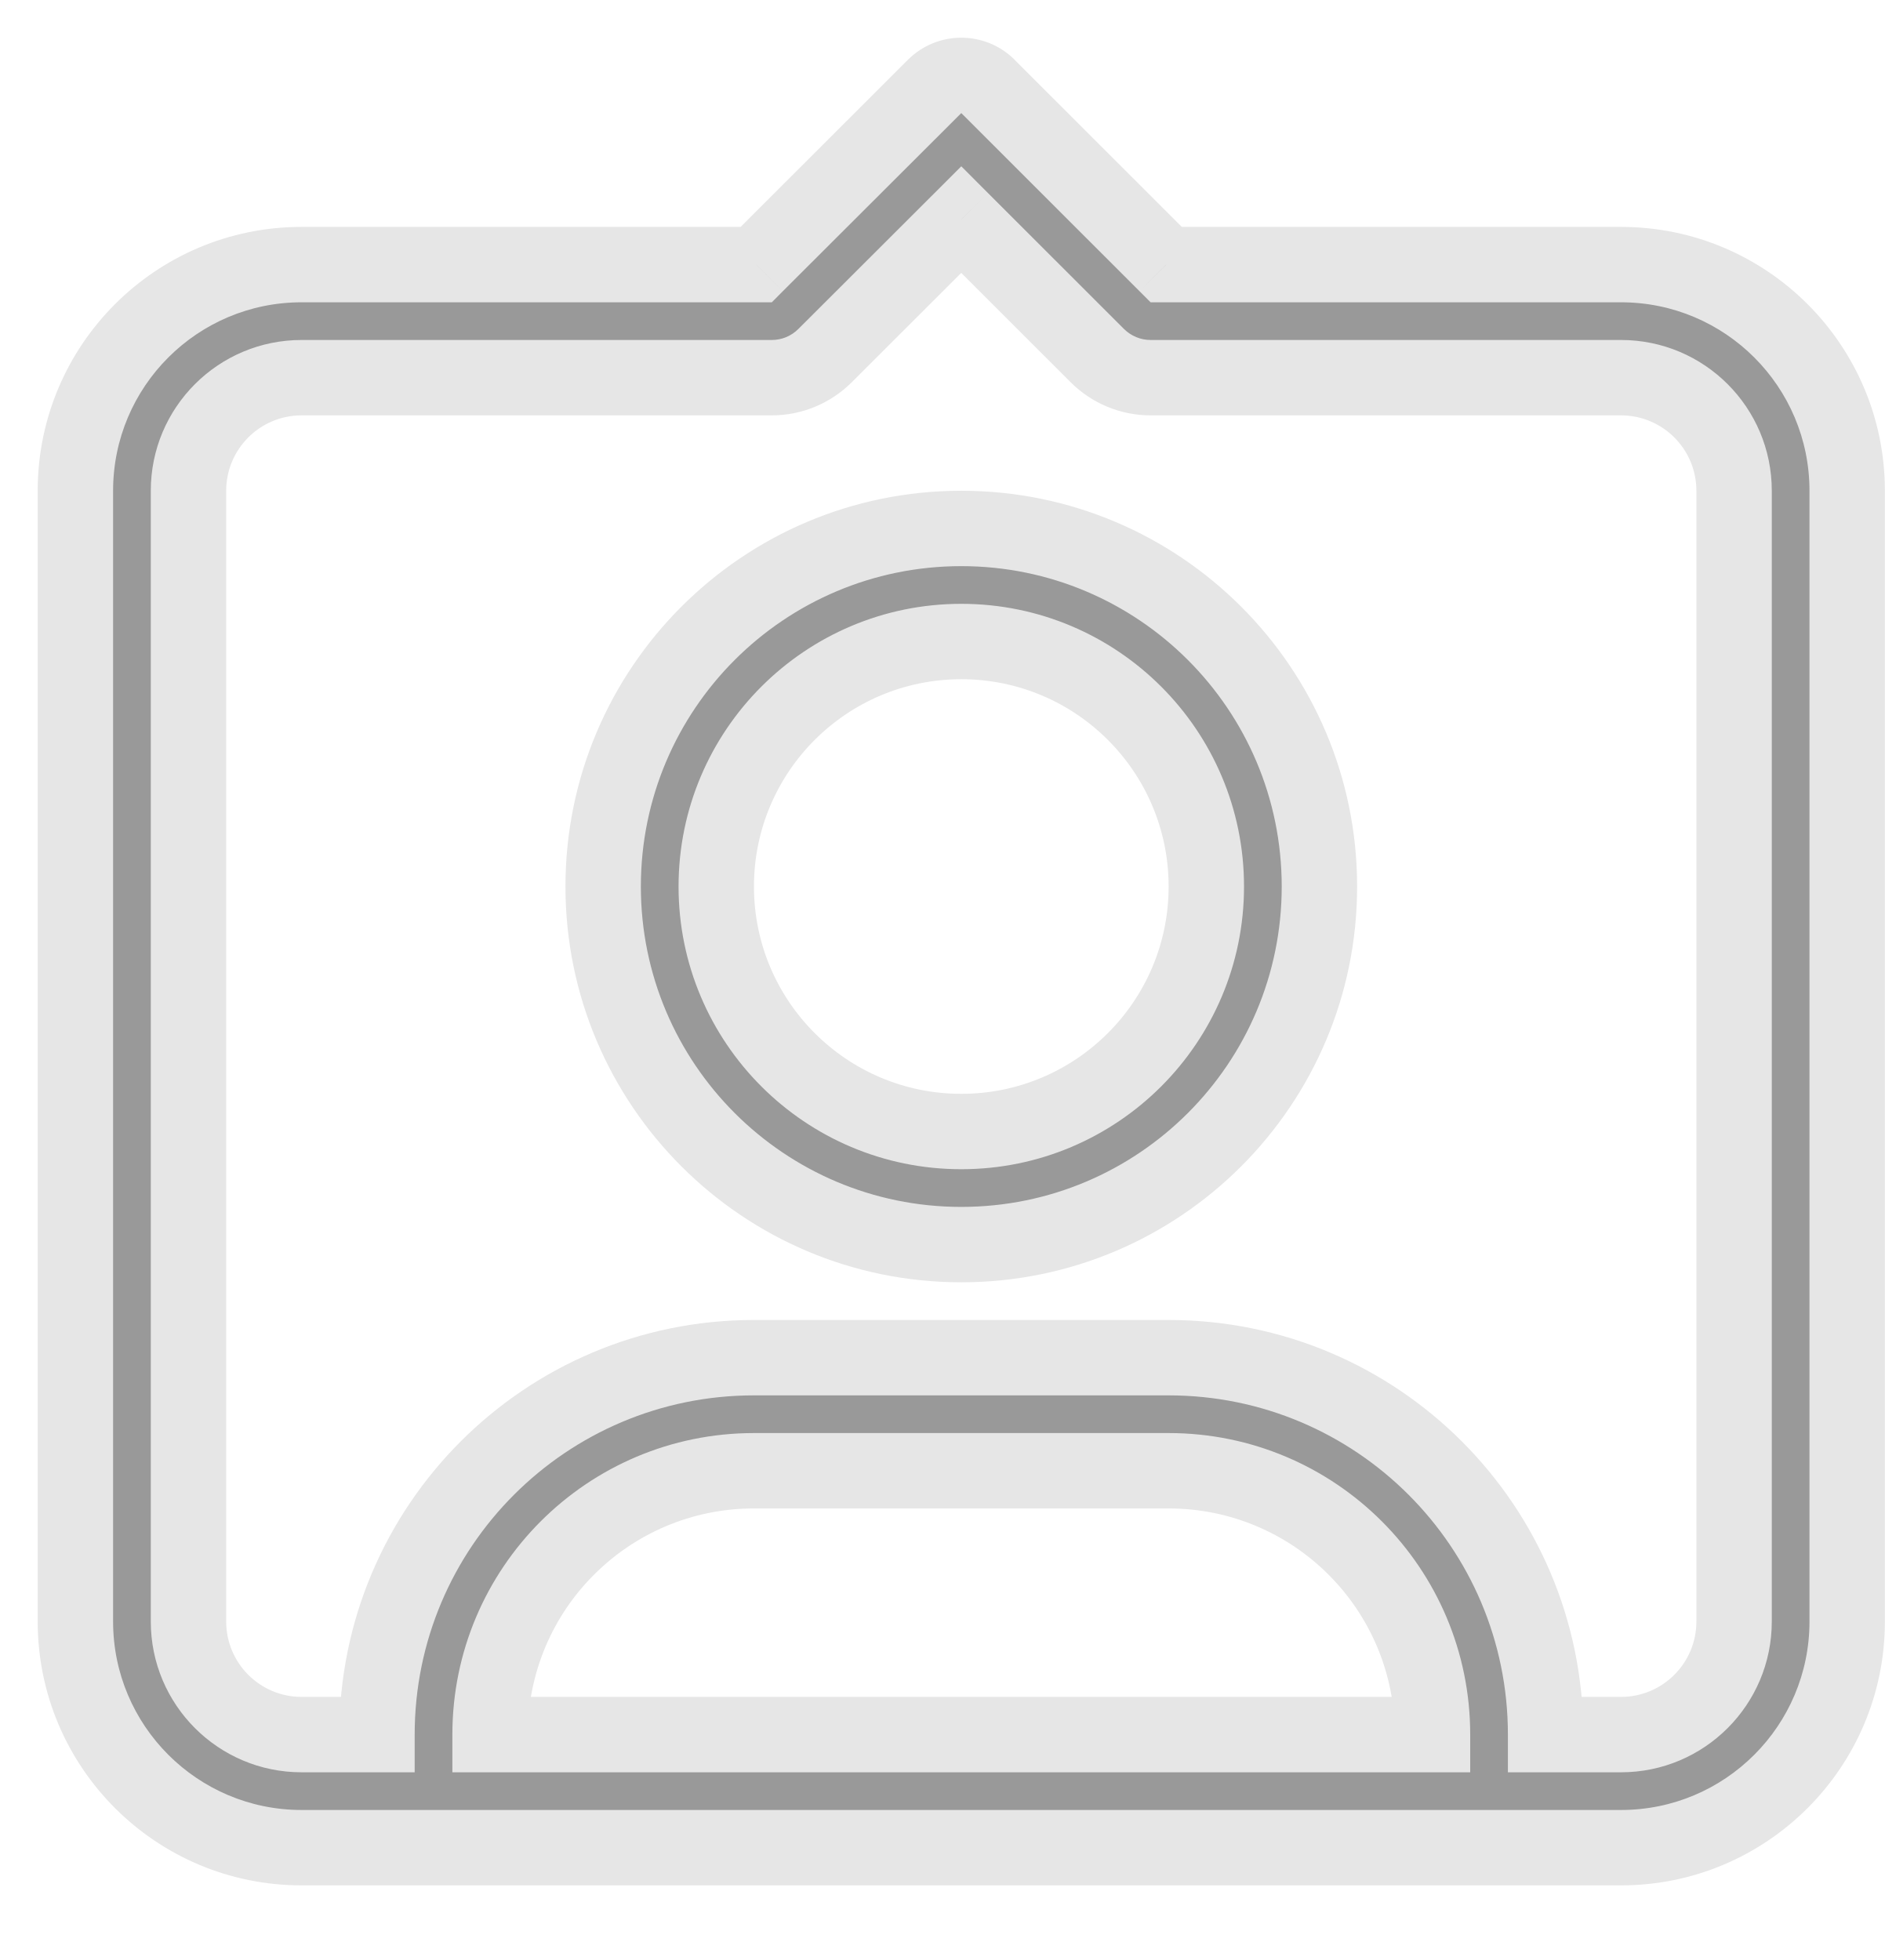
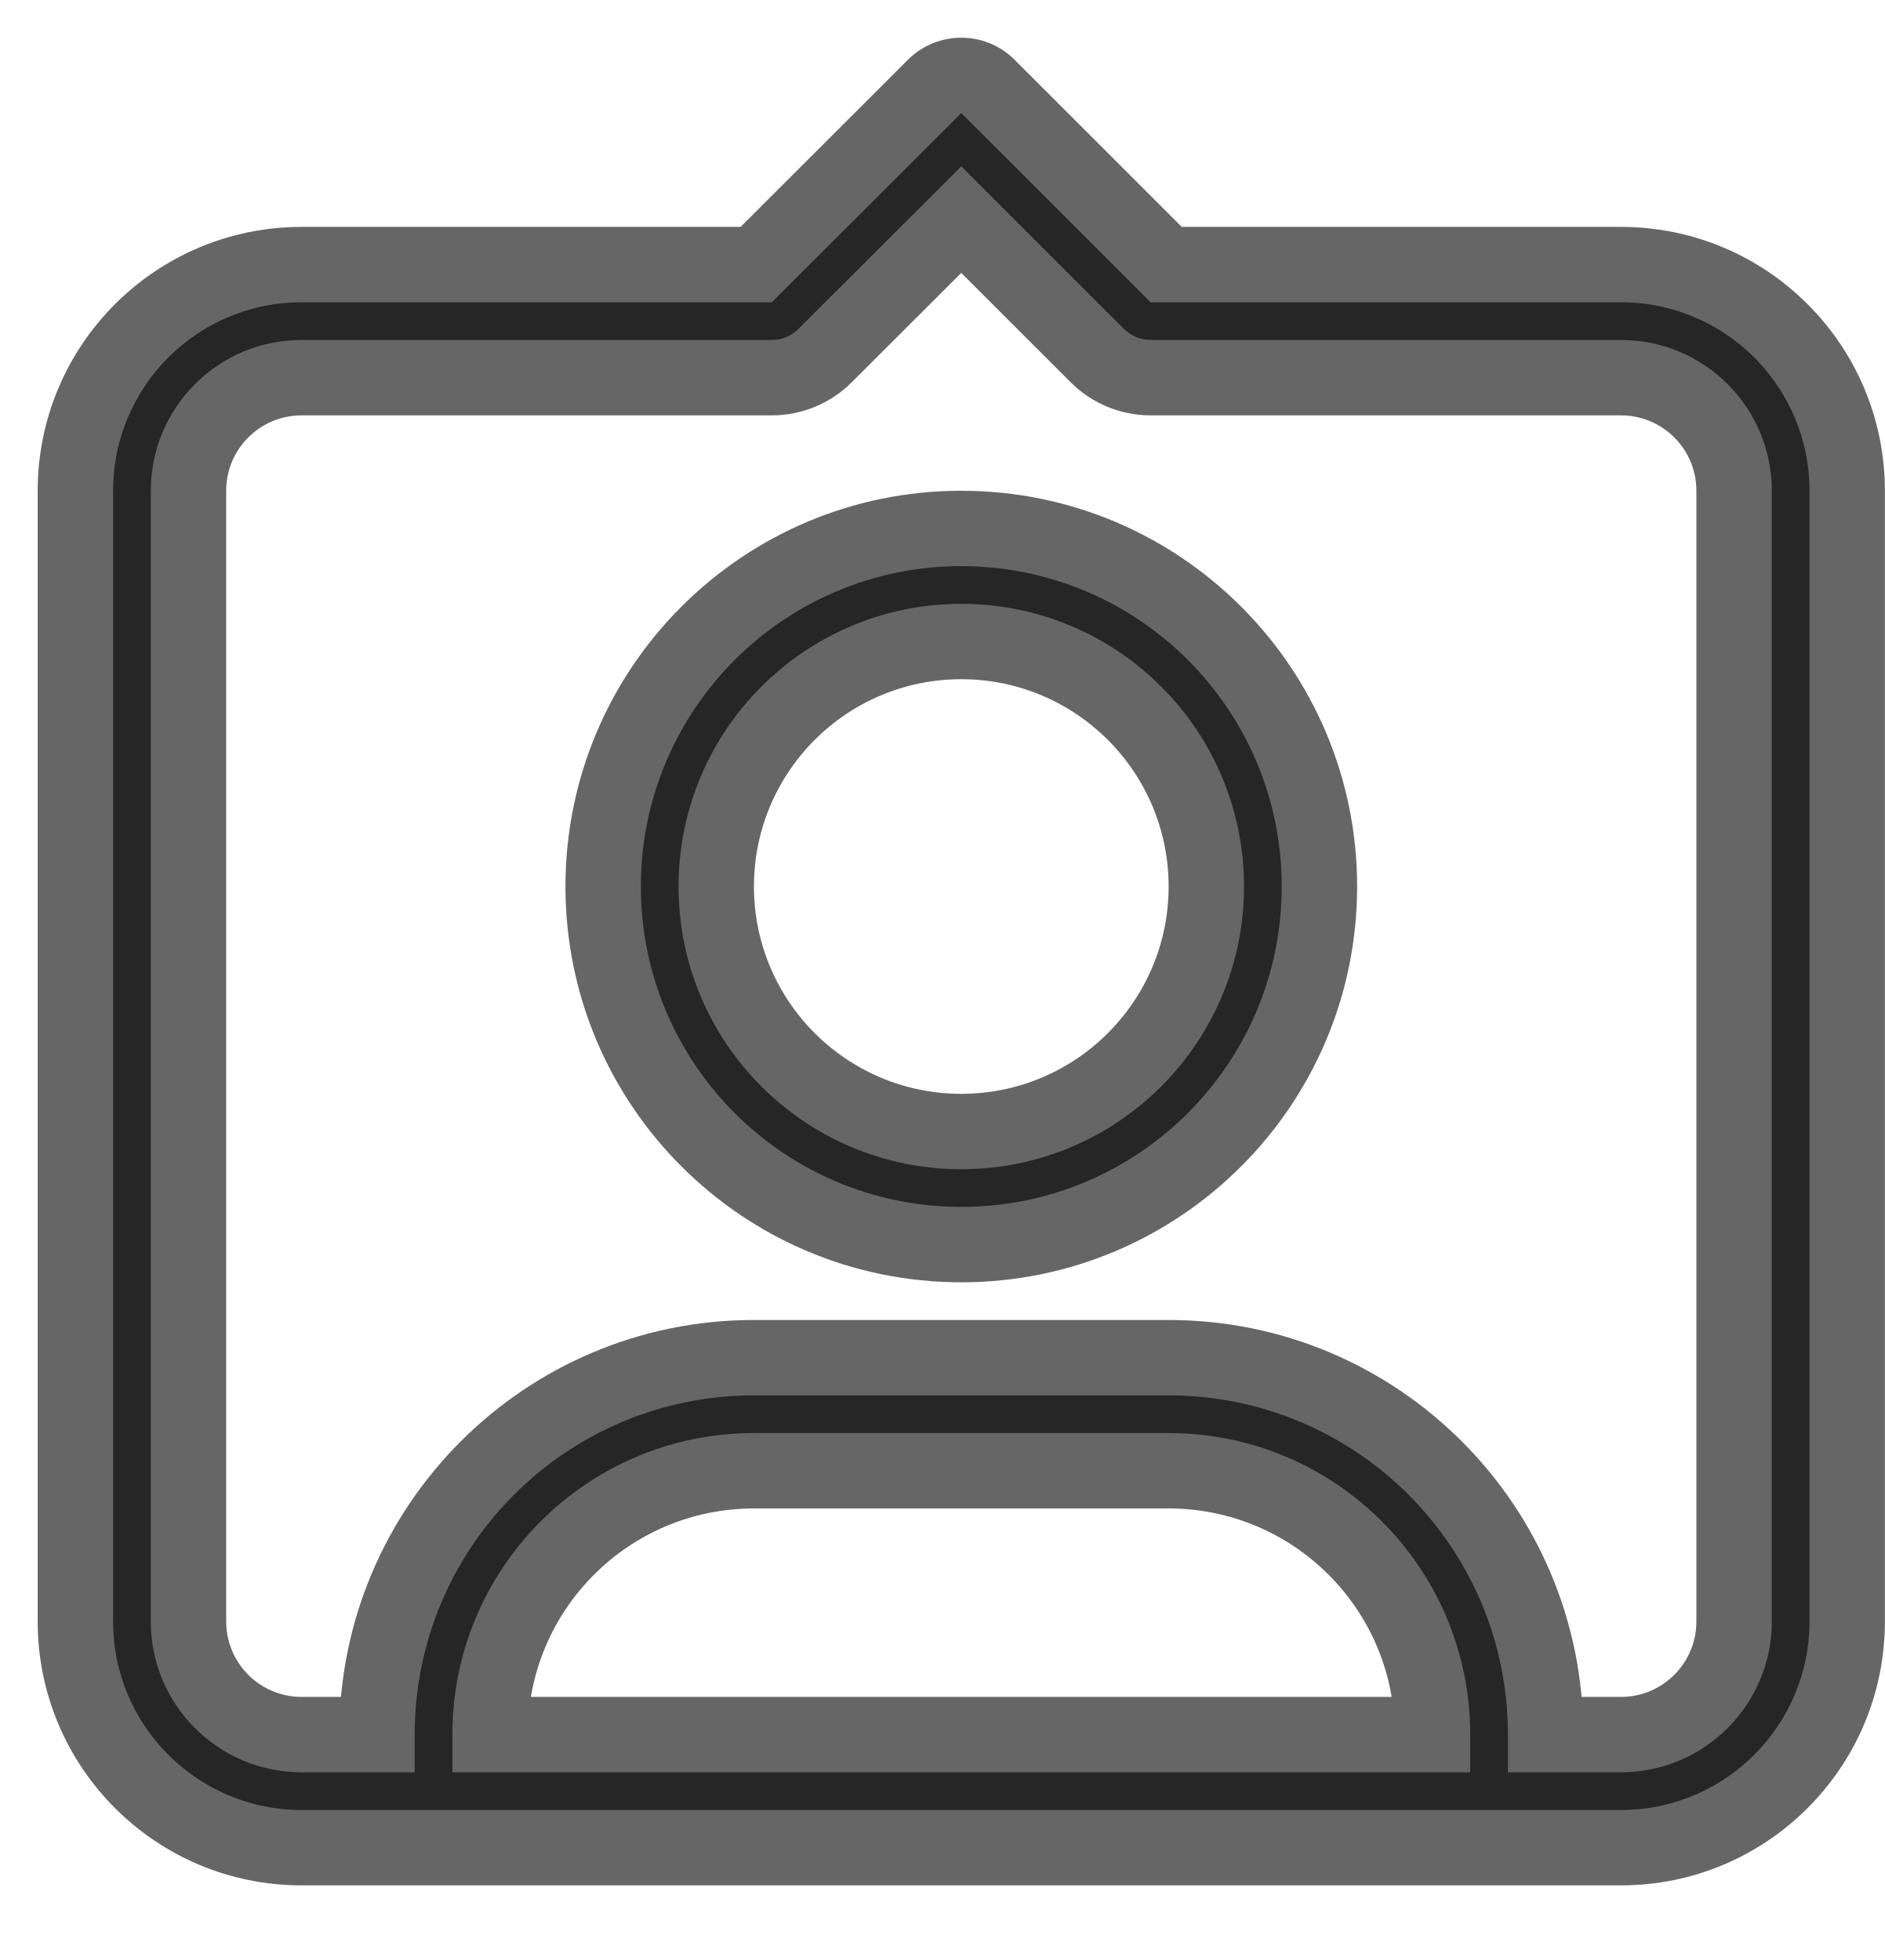
<svg xmlns="http://www.w3.org/2000/svg" width="25" height="26" viewBox="0 0 25 26" fill="none">
-   <path fill-rule="evenodd" clip-rule="evenodd" d="M13.104 1.146L15.468 3.51H21.5C23.157 3.51 24.5 4.853 24.5 6.51V21.51C24.5 23.166 23.157 24.51 21.5 24.51H4C2.343 24.51 1 23.166 1 21.51V6.51C1 4.853 2.343 3.51 4 3.51H10.03L12.396 1.146C12.592 0.951 12.908 0.951 13.104 1.146ZM12.749 2.913L10.944 4.717C10.756 4.904 10.502 5.01 10.237 5.01H4C3.172 5.01 2.5 5.681 2.5 6.51V21.51C2.5 22.338 3.172 23.01 4 23.01H5C5 20.248 7.239 18.01 10 18.01H15.5C18.261 18.01 20.5 20.248 20.5 23.01H21.5C22.328 23.01 23 22.338 23 21.51V6.51C23 5.681 22.328 5.01 21.5 5.01H15.261C14.995 5.01 14.741 4.904 14.553 4.717L12.749 2.913ZM15.5 19.51C17.433 19.51 19 21.077 19 23.01H6.5C6.5 21.077 8.067 19.51 10 19.51H15.5ZM12.75 7.01C15.373 7.01 17.5 9.136 17.5 11.76C17.5 14.383 15.373 16.51 12.75 16.51C10.127 16.51 8 14.383 8 11.76C8 9.136 10.127 7.01 12.75 7.01ZM9.5 11.76C9.5 9.965 10.955 8.51 12.75 8.51C14.545 8.51 16 9.965 16 11.76C16 13.555 14.545 15.01 12.75 15.01C10.955 15.01 9.5 13.555 9.5 11.76Z" fill="black" fill-opacity="0.4" />
-   <path d="M15.468 3.51L15.114 3.863L15.261 4.01H15.468V3.51ZM13.104 1.146L13.457 0.793L13.457 0.792L13.104 1.146ZM10.03 3.51V4.01H10.237L10.383 3.863L10.03 3.51ZM12.396 1.146L12.043 0.792L12.043 0.792L12.396 1.146ZM10.944 4.717L10.59 4.363L10.59 4.363L10.944 4.717ZM12.749 2.913L13.103 2.56L12.75 2.206L12.396 2.56L12.749 2.913ZM5 23.01V23.51H5.5V23.01H5ZM20.5 23.01H20V23.51H20.5V23.01ZM14.553 4.717L14.2 5.07L14.2 5.07L14.553 4.717ZM19 23.01V23.51H19.5V23.01H19ZM6.5 23.01H6V23.51H6.5V23.01ZM15.821 3.156L13.457 0.793L12.75 1.5L15.114 3.863L15.821 3.156ZM21.5 3.01H15.468V4.01H21.5V3.01ZM25 6.51C25 4.577 23.433 3.01 21.5 3.01V4.01C22.881 4.01 24 5.129 24 6.51H25ZM25 21.51V6.51H24V21.51H25ZM21.5 25.01C23.433 25.01 25 23.443 25 21.51H24C24 22.89 22.881 24.01 21.5 24.01V25.01ZM4 25.01H21.5V24.01H4V25.01ZM0.5 21.51C0.5 23.443 2.067 25.01 4 25.01V24.01C2.619 24.01 1.5 22.89 1.5 21.51H0.5ZM0.5 6.51V21.51H1.5V6.51H0.5ZM4 3.01C2.067 3.01 0.5 4.577 0.5 6.51H1.5C1.5 5.129 2.619 4.01 4 4.01V3.01ZM10.03 3.01H4V4.01H10.03V3.01ZM12.043 0.792L9.677 3.156L10.383 3.863L12.75 1.5L12.043 0.792ZM13.457 0.792C13.066 0.403 12.434 0.403 12.043 0.792L12.749 1.5C12.75 1.5 12.75 1.5 12.749 1.5C12.749 1.5 12.749 1.5 12.75 1.5C12.751 1.5 12.751 1.5 12.751 1.5C12.75 1.5 12.75 1.5 12.751 1.5L13.457 0.792ZM11.297 5.071L13.103 3.267L12.396 2.56L10.59 4.363L11.297 5.071ZM10.237 5.51C10.634 5.51 11.016 5.352 11.297 5.071L10.59 4.363C10.496 4.457 10.37 4.51 10.237 4.51V5.51ZM4 5.51H10.237V4.51H4V5.51ZM3 6.51C3 5.957 3.448 5.51 4 5.51V4.51C2.895 4.51 2 5.405 2 6.51H3ZM3 21.51V6.51H2V21.51H3ZM4 22.51C3.448 22.51 3 22.062 3 21.51H2C2 22.614 2.895 23.51 4 23.51V22.51ZM5 22.51H4V23.51H5V22.51ZM10 17.51C6.962 17.51 4.5 19.972 4.5 23.01H5.5C5.5 20.524 7.515 18.51 10 18.51V17.51ZM15.5 17.51H10V18.51H15.5V17.51ZM21 23.01C21 19.972 18.538 17.51 15.5 17.51V18.51C17.985 18.51 20 20.524 20 23.01H21ZM21.5 22.51H20.5V23.51H21.5V22.51ZM22.5 21.51C22.5 22.062 22.052 22.51 21.5 22.51V23.51C22.605 23.51 23.5 22.614 23.5 21.51H22.5ZM22.5 6.51V21.51H23.5V6.51H22.5ZM21.5 5.51C22.052 5.51 22.5 5.957 22.5 6.51H23.5C23.5 5.405 22.605 4.51 21.5 4.51V5.51ZM15.261 5.51H21.5V4.51H15.261V5.51ZM14.2 5.07C14.481 5.352 14.863 5.51 15.261 5.51V4.51C15.128 4.51 15.001 4.457 14.907 4.363L14.2 5.07ZM12.396 3.267L14.2 5.07L14.907 4.363L13.103 2.56L12.396 3.267ZM19.5 23.01C19.5 20.8 17.709 19.01 15.5 19.01V20.01C17.157 20.01 18.5 21.353 18.5 23.01H19.5ZM6.5 23.51H19V22.51H6.5V23.51ZM10 19.01C7.791 19.01 6 20.8 6 23.01H7C7 21.353 8.343 20.01 10 20.01V19.01ZM15.5 19.01H10V20.01H15.5V19.01ZM18 11.76C18 8.86 15.649 6.51 12.75 6.51V7.51C15.097 7.51 17 9.412 17 11.76H18ZM12.75 17.01C15.649 17.01 18 14.659 18 11.76H17C17 14.107 15.097 16.01 12.75 16.01V17.01ZM7.5 11.76C7.5 14.659 9.851 17.01 12.75 17.01V16.01C10.403 16.01 8.5 14.107 8.5 11.76H7.5ZM12.75 6.51C9.851 6.51 7.5 8.86 7.5 11.76H8.5C8.5 9.412 10.403 7.51 12.75 7.51V6.51ZM12.75 8.01C10.679 8.01 9 9.689 9 11.76H10C10 10.241 11.231 9.01 12.75 9.01V8.01ZM16.5 11.76C16.5 9.689 14.821 8.01 12.75 8.01V9.01C14.269 9.01 15.5 10.241 15.5 11.76H16.5ZM12.75 15.51C14.821 15.51 16.5 13.831 16.5 11.76H15.5C15.5 13.278 14.269 14.51 12.75 14.51V15.51ZM9 11.76C9 13.831 10.679 15.51 12.75 15.51V14.51C11.231 14.51 10 13.278 10 11.76H9Z" fill="#E6E6E6" />
+   <path fill-rule="evenodd" clip-rule="evenodd" d="M13.104 1.146L15.468 3.51H21.5C23.157 3.51 24.5 4.853 24.5 6.51V21.51C24.5 23.166 23.157 24.51 21.5 24.51H4C2.343 24.51 1 23.166 1 21.51V6.51C1 4.853 2.343 3.51 4 3.51H10.03L12.396 1.146C12.592 0.951 12.908 0.951 13.104 1.146ZM12.749 2.913L10.944 4.717C10.756 4.904 10.502 5.01 10.237 5.01H4C3.172 5.01 2.5 5.681 2.5 6.51V21.51C2.5 22.338 3.172 23.01 4 23.01H5C5 20.248 7.239 18.01 10 18.01H15.5C18.261 18.01 20.5 20.248 20.5 23.01H21.5C22.328 23.01 23 22.338 23 21.51V6.51C23 5.681 22.328 5.01 21.5 5.01H15.261C14.995 5.01 14.741 4.904 14.553 4.717L12.749 2.913ZM15.5 19.51C17.433 19.51 19 21.077 19 23.01H6.5C6.5 21.077 8.067 19.51 10 19.51H15.5ZM12.75 7.01C15.373 7.01 17.5 9.136 17.5 11.76C17.5 14.383 15.373 16.51 12.75 16.51C10.127 16.51 8 14.383 8 11.76C8 9.136 10.127 7.01 12.75 7.01ZM9.5 11.76C9.5 9.965 10.955 8.51 12.75 8.51C14.545 8.51 16 9.965 16 11.76C16 13.555 14.545 15.01 12.75 15.01C10.955 15.01 9.5 13.555 9.5 11.76Z" fill="#262626" fill-opacity="1" />
+   <path d="M15.468 3.51L15.114 3.863L15.261 4.01H15.468V3.51ZM13.104 1.146L13.457 0.793L13.457 0.792L13.104 1.146ZM10.03 3.51V4.01H10.237L10.383 3.863L10.03 3.51ZM12.396 1.146L12.043 0.792L12.043 0.792L12.396 1.146ZM10.944 4.717L10.59 4.363L10.59 4.363L10.944 4.717ZM12.749 2.913L13.103 2.56L12.75 2.206L12.396 2.56L12.749 2.913ZM5 23.01V23.51H5.5V23.01H5ZM20.5 23.01H20V23.51H20.5V23.01ZM14.553 4.717L14.2 5.07L14.2 5.07L14.553 4.717ZM19 23.01V23.51H19.5V23.01H19ZM6.5 23.01H6V23.51H6.5V23.01ZM15.821 3.156L13.457 0.793L12.75 1.5L15.114 3.863L15.821 3.156ZM21.5 3.01H15.468V4.01H21.5V3.01ZM25 6.51C25 4.577 23.433 3.01 21.5 3.01V4.01C22.881 4.01 24 5.129 24 6.51H25ZM25 21.51V6.51H24V21.51H25ZM21.5 25.01C23.433 25.01 25 23.443 25 21.51H24C24 22.89 22.881 24.01 21.5 24.01V25.01ZM4 25.01H21.5V24.01H4V25.01ZM0.5 21.51C0.5 23.443 2.067 25.01 4 25.01V24.01C2.619 24.01 1.5 22.89 1.5 21.51H0.5ZM0.5 6.51V21.51H1.5V6.51H0.5ZM4 3.01C2.067 3.01 0.5 4.577 0.5 6.51H1.5C1.5 5.129 2.619 4.01 4 4.01V3.01ZM10.03 3.01H4V4.01H10.03V3.01ZM12.043 0.792L9.677 3.156L10.383 3.863L12.75 1.5L12.043 0.792ZM13.457 0.792C13.066 0.403 12.434 0.403 12.043 0.792L12.749 1.5C12.75 1.5 12.75 1.5 12.749 1.5C12.749 1.5 12.749 1.5 12.75 1.5C12.751 1.5 12.751 1.5 12.751 1.5C12.75 1.5 12.75 1.5 12.751 1.5L13.457 0.792ZM11.297 5.071L13.103 3.267L12.396 2.56L10.59 4.363L11.297 5.071ZM10.237 5.51C10.634 5.51 11.016 5.352 11.297 5.071L10.59 4.363C10.496 4.457 10.37 4.51 10.237 4.51V5.51ZM4 5.51H10.237V4.51H4V5.51ZM3 6.51C3 5.957 3.448 5.51 4 5.51V4.51C2.895 4.51 2 5.405 2 6.51H3ZM3 21.51V6.51H2V21.51H3ZM4 22.51C3.448 22.51 3 22.062 3 21.51H2C2 22.614 2.895 23.51 4 23.51V22.51ZM5 22.51H4V23.51H5V22.51ZM10 17.51C6.962 17.51 4.5 19.972 4.5 23.01H5.5C5.5 20.524 7.515 18.51 10 18.51V17.51ZM15.5 17.51H10V18.51H15.5V17.51ZM21 23.01C21 19.972 18.538 17.51 15.5 17.51V18.51C17.985 18.51 20 20.524 20 23.01H21ZM21.5 22.51H20.5V23.51H21.5V22.51ZM22.5 21.51C22.5 22.062 22.052 22.51 21.5 22.51V23.51C22.605 23.51 23.5 22.614 23.5 21.51H22.5ZM22.5 6.51V21.51H23.5V6.51H22.5ZM21.5 5.51C22.052 5.51 22.5 5.957 22.5 6.51H23.5C23.5 5.405 22.605 4.51 21.5 4.51V5.51ZM15.261 5.51H21.5V4.51H15.261V5.51ZM14.2 5.07C14.481 5.352 14.863 5.51 15.261 5.51V4.51C15.128 4.51 15.001 4.457 14.907 4.363L14.2 5.07ZM12.396 3.267L14.2 5.07L14.907 4.363L13.103 2.56L12.396 3.267ZM19.5 23.01C19.5 20.8 17.709 19.01 15.5 19.01V20.01C17.157 20.01 18.5 21.353 18.5 23.01H19.5ZM6.5 23.51H19V22.51H6.5V23.51ZM10 19.01C7.791 19.01 6 20.8 6 23.01H7C7 21.353 8.343 20.01 10 20.01V19.01ZM15.5 19.01H10V20.01H15.5V19.01ZM18 11.76C18 8.86 15.649 6.51 12.75 6.51V7.51C15.097 7.51 17 9.412 17 11.76H18ZM12.75 17.01C15.649 17.01 18 14.659 18 11.76H17C17 14.107 15.097 16.01 12.75 16.01V17.01ZM7.5 11.76C7.5 14.659 9.851 17.01 12.75 17.01V16.01C10.403 16.01 8.5 14.107 8.5 11.76H7.5ZM12.75 6.51C9.851 6.51 7.5 8.86 7.5 11.76H8.5C8.5 9.412 10.403 7.51 12.75 7.51V6.51ZM12.75 8.01C10.679 8.01 9 9.689 9 11.76H10C10 10.241 11.231 9.01 12.75 9.01V8.01ZM16.5 11.76C16.5 9.689 14.821 8.01 12.75 8.01V9.01C14.269 9.01 15.5 10.241 15.5 11.76H16.5ZM12.75 15.51C14.821 15.51 16.5 13.831 16.5 11.76H15.5C15.5 13.278 14.269 14.51 12.75 14.51V15.51ZM9 11.76C9 13.831 10.679 15.51 12.75 15.51V14.51C11.231 14.51 10 13.278 10 11.76H9Z" fill="#666666" />
</svg>
